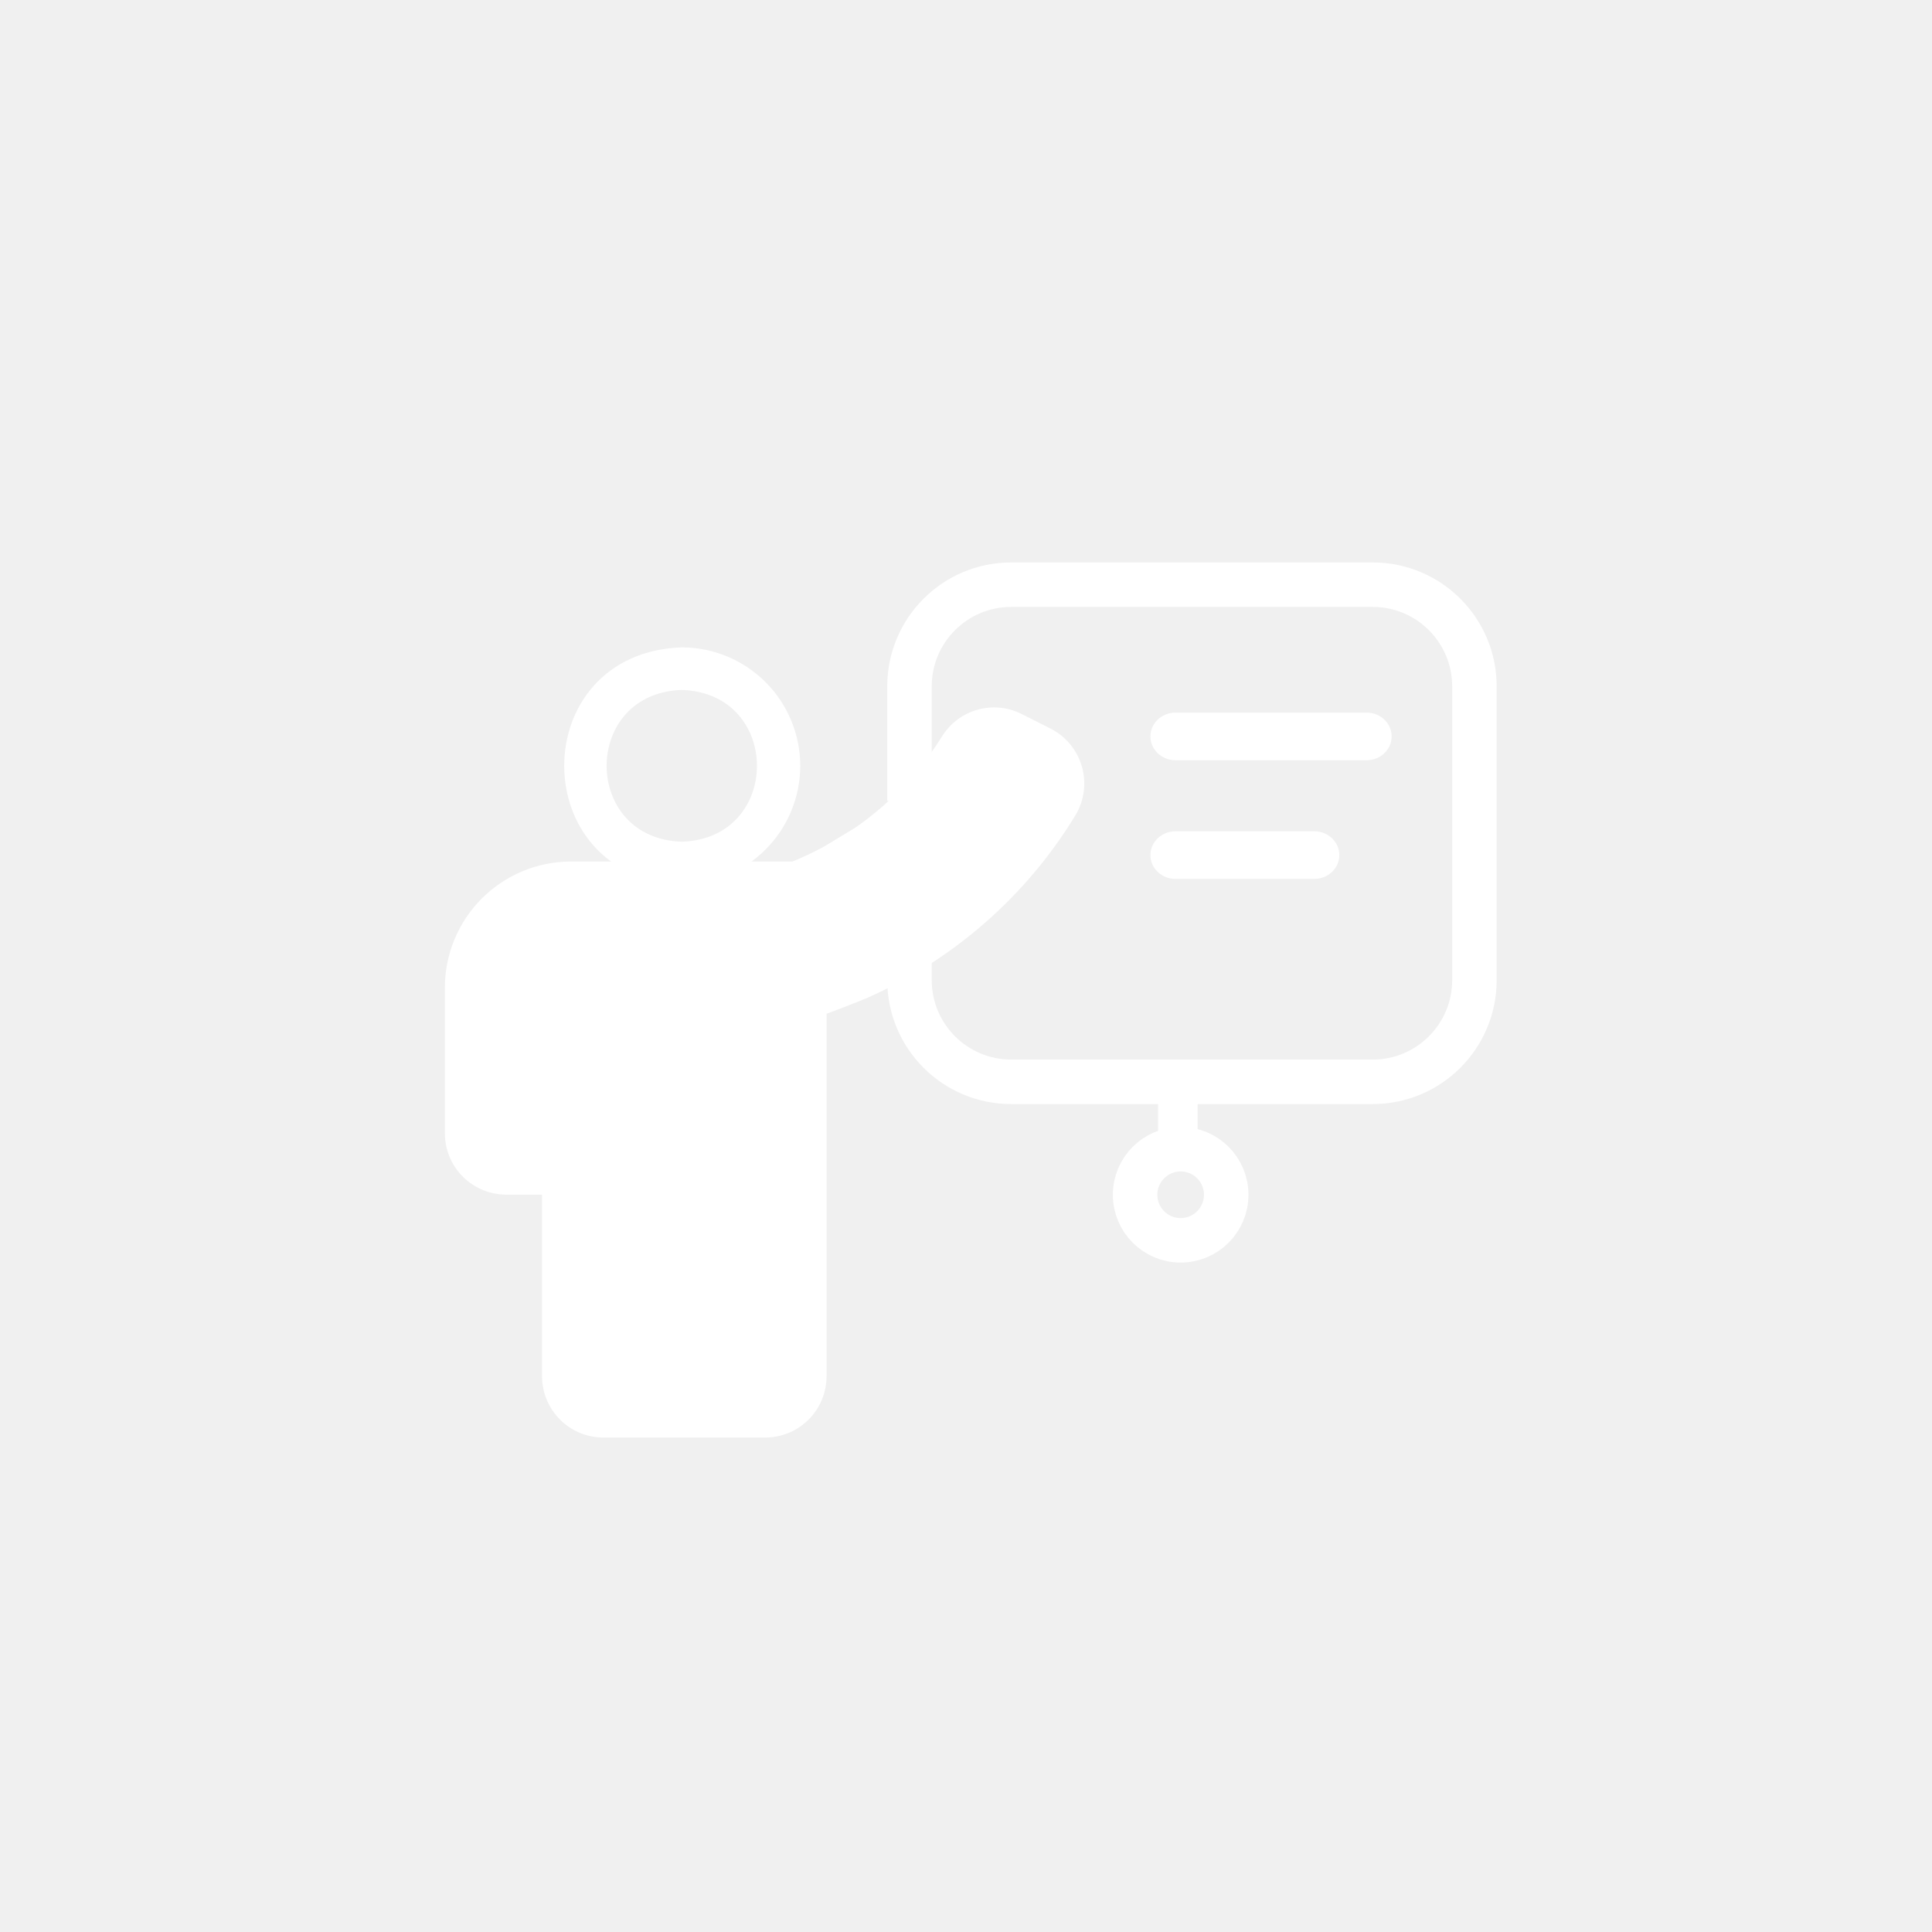
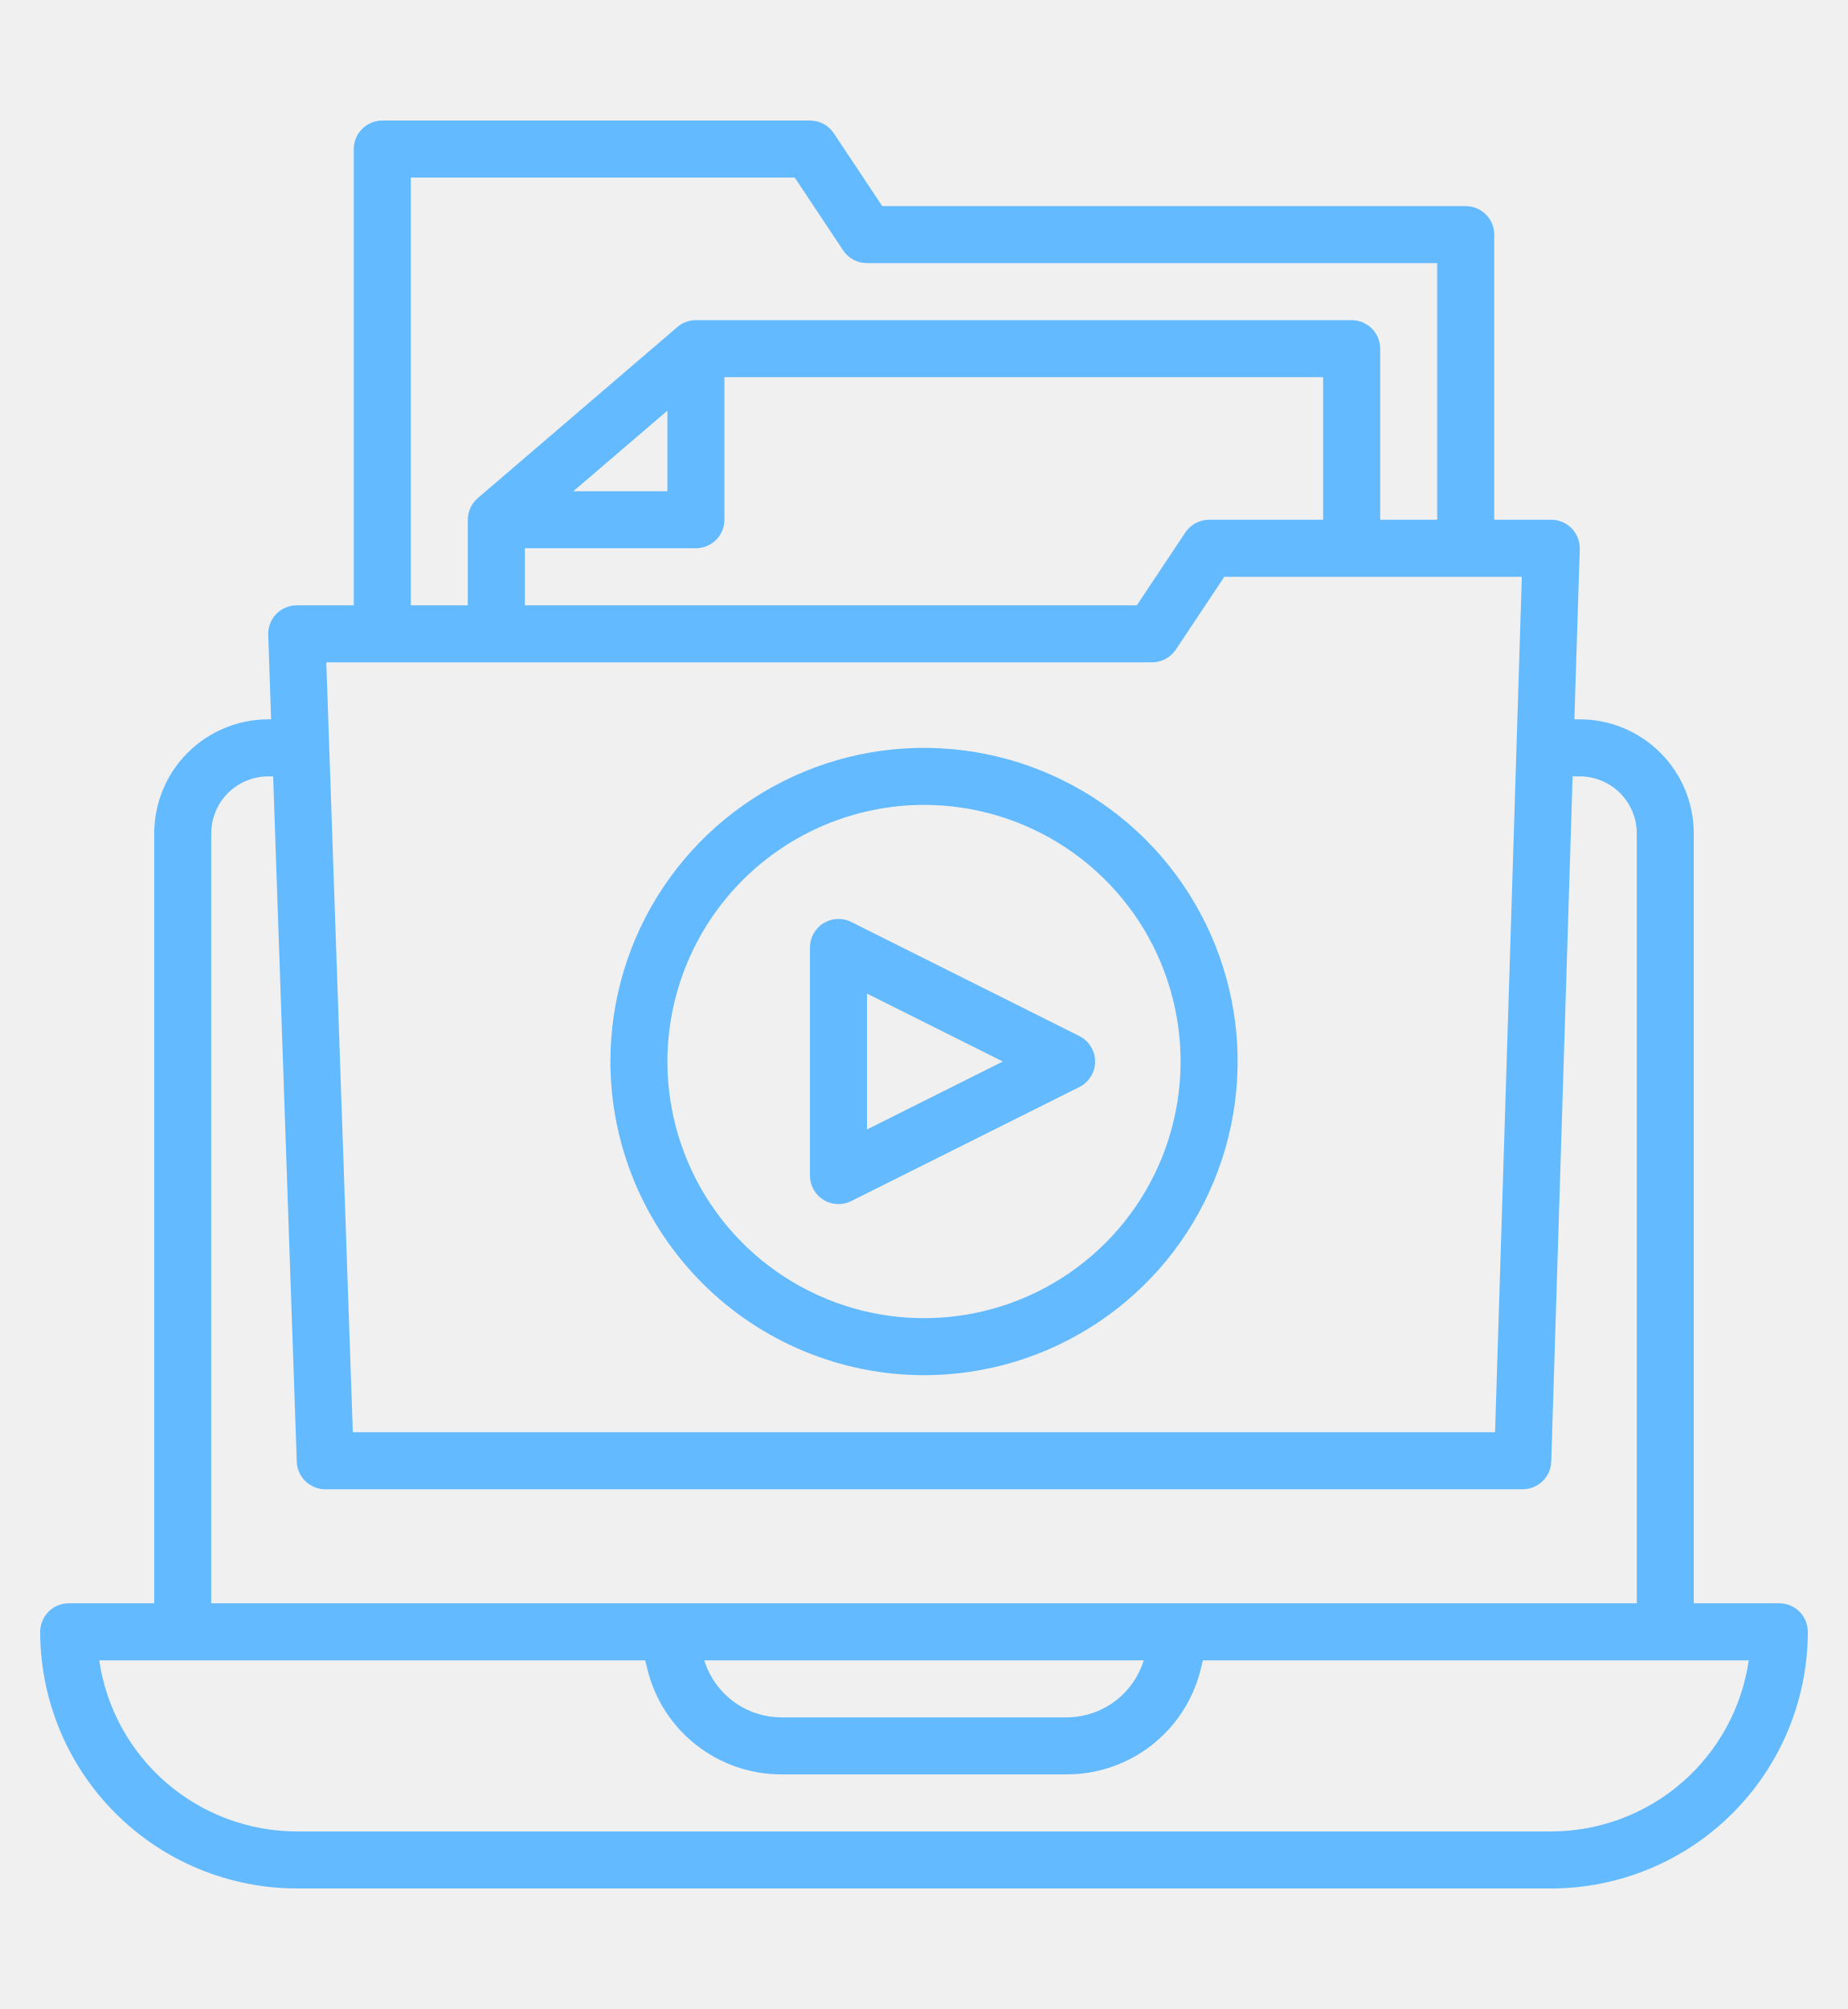
- <svg xmlns="http://www.w3.org/2000/svg" width="76" height="76" viewBox="0 0 76 76" fill="none">
-   <circle r="38" transform="matrix(-1 0 0 1 38 38)" fill="none" />
-   <path d="M26.82 25.566V25.566L26.817 25.566C20.786 25.78 20.788 34.471 26.817 34.685L26.817 34.685L26.82 34.685C28.029 34.684 29.188 34.203 30.043 33.348C30.898 32.493 31.378 31.334 31.38 30.126L31.38 30.125C31.378 28.917 30.898 27.758 30.043 26.903C29.188 26.048 28.029 25.568 26.82 25.566ZM26.82 33.211C22.744 33.078 22.745 27.173 26.82 27.04C30.896 27.173 30.896 33.079 26.82 33.211Z" fill="white" stroke="white" stroke-width="0.2" />
-   <path d="M22.459 34.14H22.459C21.211 34.141 20.014 34.638 19.131 35.521C18.248 36.403 17.752 37.6 17.75 38.849V38.849L17.75 44.583L17.75 44.583C17.751 45.156 17.979 45.705 18.383 46.11L18.384 46.11C18.789 46.515 19.338 46.743 19.911 46.744H19.911H21.572L21.572 54.138L21.572 54.139C21.573 54.712 21.801 55.261 22.206 55.666L22.206 55.666C22.611 56.071 23.16 56.299 23.733 56.299H23.733H30.104H30.104C30.677 56.299 31.227 56.071 31.632 55.666L31.632 55.666C32.036 55.261 32.264 54.712 32.265 54.139V54.138V39.704C32.712 39.542 33.749 39.142 34.027 39.019C37.377 37.535 40.193 35.062 42.098 31.932L42.099 31.929C42.405 31.413 42.484 30.793 42.317 30.217C42.15 29.64 41.751 29.158 41.217 28.886L41.216 28.885L40.073 28.309L40.073 28.309C39.589 28.065 39.031 28.012 38.509 28.162L38.509 28.162C37.988 28.311 37.543 28.651 37.261 29.113C36.364 30.555 35.181 31.797 33.786 32.765L33.78 32.769L33.741 32.792L33.597 32.88C33.478 32.952 33.319 33.048 33.16 33.145L32.722 33.409L32.578 33.496L32.538 33.52L32.528 33.526C32.105 33.756 31.668 33.961 31.221 34.14H22.459Z" fill="white" stroke="white" stroke-width="0.5" />
-   <path d="M31.201 38.435C30.927 38.513 30.738 38.763 30.738 39.048V54.134C30.738 54.486 30.453 54.771 30.101 54.771H27.553V47.127C27.553 46.775 27.268 46.489 26.916 46.489C26.564 46.489 26.279 46.775 26.279 47.127V54.771H23.731C23.379 54.771 23.094 54.486 23.094 54.134V38.845C23.087 38.498 22.804 38.22 22.457 38.22C22.11 38.22 21.826 38.498 21.82 38.845V45.215H19.909C19.557 45.215 19.272 44.93 19.271 44.578V38.845C19.272 38 19.608 37.191 20.205 36.593C20.803 35.997 21.612 35.66 22.457 35.66H26.885H31.313C34.336 34.669 36.904 32.63 38.555 29.911C38.726 29.626 39.087 29.52 39.386 29.667L40.527 30.241C40.685 30.321 40.803 30.462 40.853 30.631C40.904 30.8 40.882 30.983 40.794 31.136C38.634 34.694 35.207 37.302 31.201 38.435Z" fill="none" />
-   <path d="M35.777 31.502V27C35.777 24.791 37.568 23 39.777 23H54C56.209 23 58 24.791 58 27V38.556C58 40.765 56.209 42.556 54 42.556H39.777C37.568 42.556 35.777 40.765 35.777 38.556V37.454" stroke="white" stroke-width="1.75" />
-   <rect x="45.555" y="42.212" width="1.556" height="2.854" fill="white" />
-   <circle cx="46.444" cy="46.999" r="1.792" stroke="white" stroke-width="1.75" />
-   <path d="M53.774 28.182L53.774 28.182H53.771H46.227V28.182L46.225 28.182C45.78 28.19 45.405 28.531 45.405 28.969C45.405 29.408 45.78 29.748 46.225 29.756L46.225 29.756H46.227H53.771V29.756L53.774 29.756C54.219 29.748 54.594 29.408 54.594 28.969C54.594 28.531 54.219 28.19 53.774 28.182Z" fill="white" stroke="white" stroke-width="0.3" />
-   <path d="M51.716 32.85L51.716 32.85H51.714H46.227V32.85L46.225 32.85C45.78 32.858 45.405 33.199 45.405 33.637C45.405 34.076 45.78 34.416 46.225 34.424L46.225 34.424H46.227H51.714V34.424L51.716 34.424C52.161 34.416 52.536 34.076 52.536 33.637C52.536 33.199 52.161 32.858 51.716 32.85Z" fill="white" stroke="white" stroke-width="0.3" />
+ <svg xmlns="http://www.w3.org/2000/svg" width="46" height="50" viewBox="0 0 46 50" fill="none">
+   <path d="M44.29 39.903H42.161V20.742C42.161 19.989 41.862 19.267 41.33 18.735C40.797 18.202 40.075 17.903 39.323 17.903H39.189L39.323 13.667C39.325 13.572 39.309 13.477 39.275 13.389C39.241 13.3 39.189 13.219 39.123 13.151C39.056 13.083 38.977 13.029 38.89 12.992C38.802 12.954 38.708 12.935 38.613 12.935H37.194V5.839C37.194 5.65 37.119 5.47 36.986 5.337C36.853 5.204 36.672 5.129 36.484 5.129H21.96L20.754 3.316C20.689 3.218 20.601 3.138 20.497 3.083C20.394 3.028 20.279 3 20.161 3H9.516C9.328 3 9.147 3.075 9.014 3.208C8.881 3.341 8.806 3.521 8.806 3.71V15.065H7.387C7.292 15.065 7.197 15.084 7.11 15.121C7.022 15.158 6.943 15.213 6.876 15.281C6.81 15.35 6.758 15.431 6.724 15.52C6.69 15.609 6.674 15.704 6.677 15.799L6.748 17.903H6.677C5.925 17.903 5.203 18.202 4.67 18.735C4.138 19.267 3.839 19.989 3.839 20.742V39.903H1.71C1.521 39.903 1.341 39.978 1.208 40.111C1.075 40.244 1 40.425 1 40.613C1.002 42.306 1.675 43.93 2.873 45.127C4.07 46.325 5.694 46.998 7.387 47H38.613C40.306 46.998 41.93 46.325 43.127 45.127C44.325 43.93 44.998 42.306 45 40.613C45 40.425 44.925 40.244 44.792 40.111C44.659 39.978 44.478 39.903 44.29 39.903ZM10.226 4.419H19.782L20.988 6.233C21.053 6.33 21.141 6.41 21.245 6.465C21.348 6.52 21.463 6.549 21.581 6.548H35.774V12.935H34.355V8.677C34.355 8.489 34.28 8.309 34.147 8.176C34.014 8.043 33.833 7.968 33.645 7.968H17.323C17.153 7.968 16.989 8.028 16.861 8.139L11.893 12.397C11.816 12.463 11.753 12.546 11.71 12.639C11.668 12.732 11.645 12.833 11.645 12.935V15.065H10.226V4.419ZM13.065 13.645H17.323C17.511 13.645 17.691 13.57 17.824 13.437C17.957 13.304 18.032 13.124 18.032 12.935V9.387H32.935V12.935H30.097C29.98 12.935 29.865 12.964 29.762 13.019C29.659 13.075 29.571 13.154 29.506 13.251L28.298 15.065H13.065V13.645ZM14.271 12.226L16.613 10.22V12.226H14.271ZM28.677 16.484C28.794 16.484 28.909 16.455 29.012 16.4C29.115 16.345 29.203 16.265 29.268 16.168L30.476 14.355H37.881L37.215 35.645H8.782L8.122 16.484H28.677ZM5.258 20.742C5.258 20.366 5.408 20.005 5.674 19.738C5.94 19.472 6.301 19.323 6.677 19.323H6.799L7.387 36.379C7.393 36.563 7.471 36.737 7.603 36.865C7.736 36.993 7.913 37.065 8.097 37.065H37.903C38.088 37.065 38.265 36.993 38.397 36.864C38.53 36.736 38.607 36.561 38.613 36.377L39.145 19.323H39.323C39.699 19.323 40.06 19.472 40.326 19.738C40.592 20.005 40.742 20.366 40.742 20.742V39.903H5.258V20.742ZM28.469 41.323C28.342 41.733 28.087 42.093 27.742 42.348C27.396 42.603 26.978 42.741 26.548 42.742H19.452C19.022 42.741 18.604 42.603 18.258 42.348C17.913 42.093 17.658 41.733 17.531 41.323H28.469ZM38.613 45.581H7.387C6.193 45.579 5.039 45.148 4.136 44.366C3.233 43.585 2.642 42.504 2.47 41.323H16.059L16.118 41.558C16.303 42.302 16.732 42.963 17.336 43.434C17.94 43.906 18.685 44.162 19.452 44.161H26.548C27.315 44.163 28.061 43.907 28.665 43.435C29.27 42.963 29.699 42.303 29.884 41.558L29.941 41.323H43.53C43.358 42.504 42.767 43.585 41.864 44.366C40.961 45.148 39.807 45.579 38.613 45.581Z" fill="#63BAFF" />
+   <path d="M23 34.226C24.544 34.226 26.053 33.768 27.337 32.91C28.621 32.052 29.621 30.833 30.212 29.407C30.803 27.98 30.958 26.411 30.657 24.896C30.355 23.382 29.612 21.991 28.52 20.899C27.428 19.808 26.037 19.064 24.523 18.763C23.009 18.462 21.439 18.616 20.013 19.207C18.586 19.798 17.367 20.799 16.509 22.082C15.651 23.366 15.194 24.875 15.194 26.419C15.196 28.489 16.019 30.473 17.483 31.937C18.946 33.4 20.93 34.223 23 34.226ZM23 20.032C24.263 20.032 25.498 20.407 26.549 21.109C27.599 21.811 28.418 22.808 28.901 23.975C29.384 25.142 29.511 26.426 29.264 27.665C29.018 28.904 28.41 30.043 27.516 30.936C26.623 31.829 25.485 32.437 24.246 32.684C23.007 32.93 21.723 32.804 20.556 32.32C19.389 31.837 18.391 31.018 17.689 29.968C16.988 28.918 16.613 27.683 16.613 26.419C16.615 24.726 17.288 23.102 18.486 21.905C19.683 20.708 21.307 20.034 23 20.032Z" fill="#63BAFF" />
+   <path d="M20.498 29.862C20.601 29.925 20.718 29.962 20.839 29.967C20.96 29.973 21.08 29.947 21.188 29.893L26.866 27.055C26.984 26.996 27.083 26.905 27.152 26.793C27.222 26.681 27.259 26.551 27.259 26.419C27.259 26.287 27.222 26.158 27.152 26.046C27.083 25.934 26.984 25.843 26.866 25.784L21.188 22.945C21.08 22.891 20.96 22.866 20.839 22.871C20.718 22.877 20.601 22.913 20.498 22.977C20.395 23.04 20.31 23.129 20.251 23.235C20.192 23.341 20.161 23.46 20.161 23.581V29.258C20.161 29.379 20.192 29.498 20.251 29.604C20.31 29.71 20.395 29.798 20.498 29.862ZM21.581 24.729L24.962 26.419L21.581 28.11V24.729Z" fill="#63BAFF" />
</svg>
